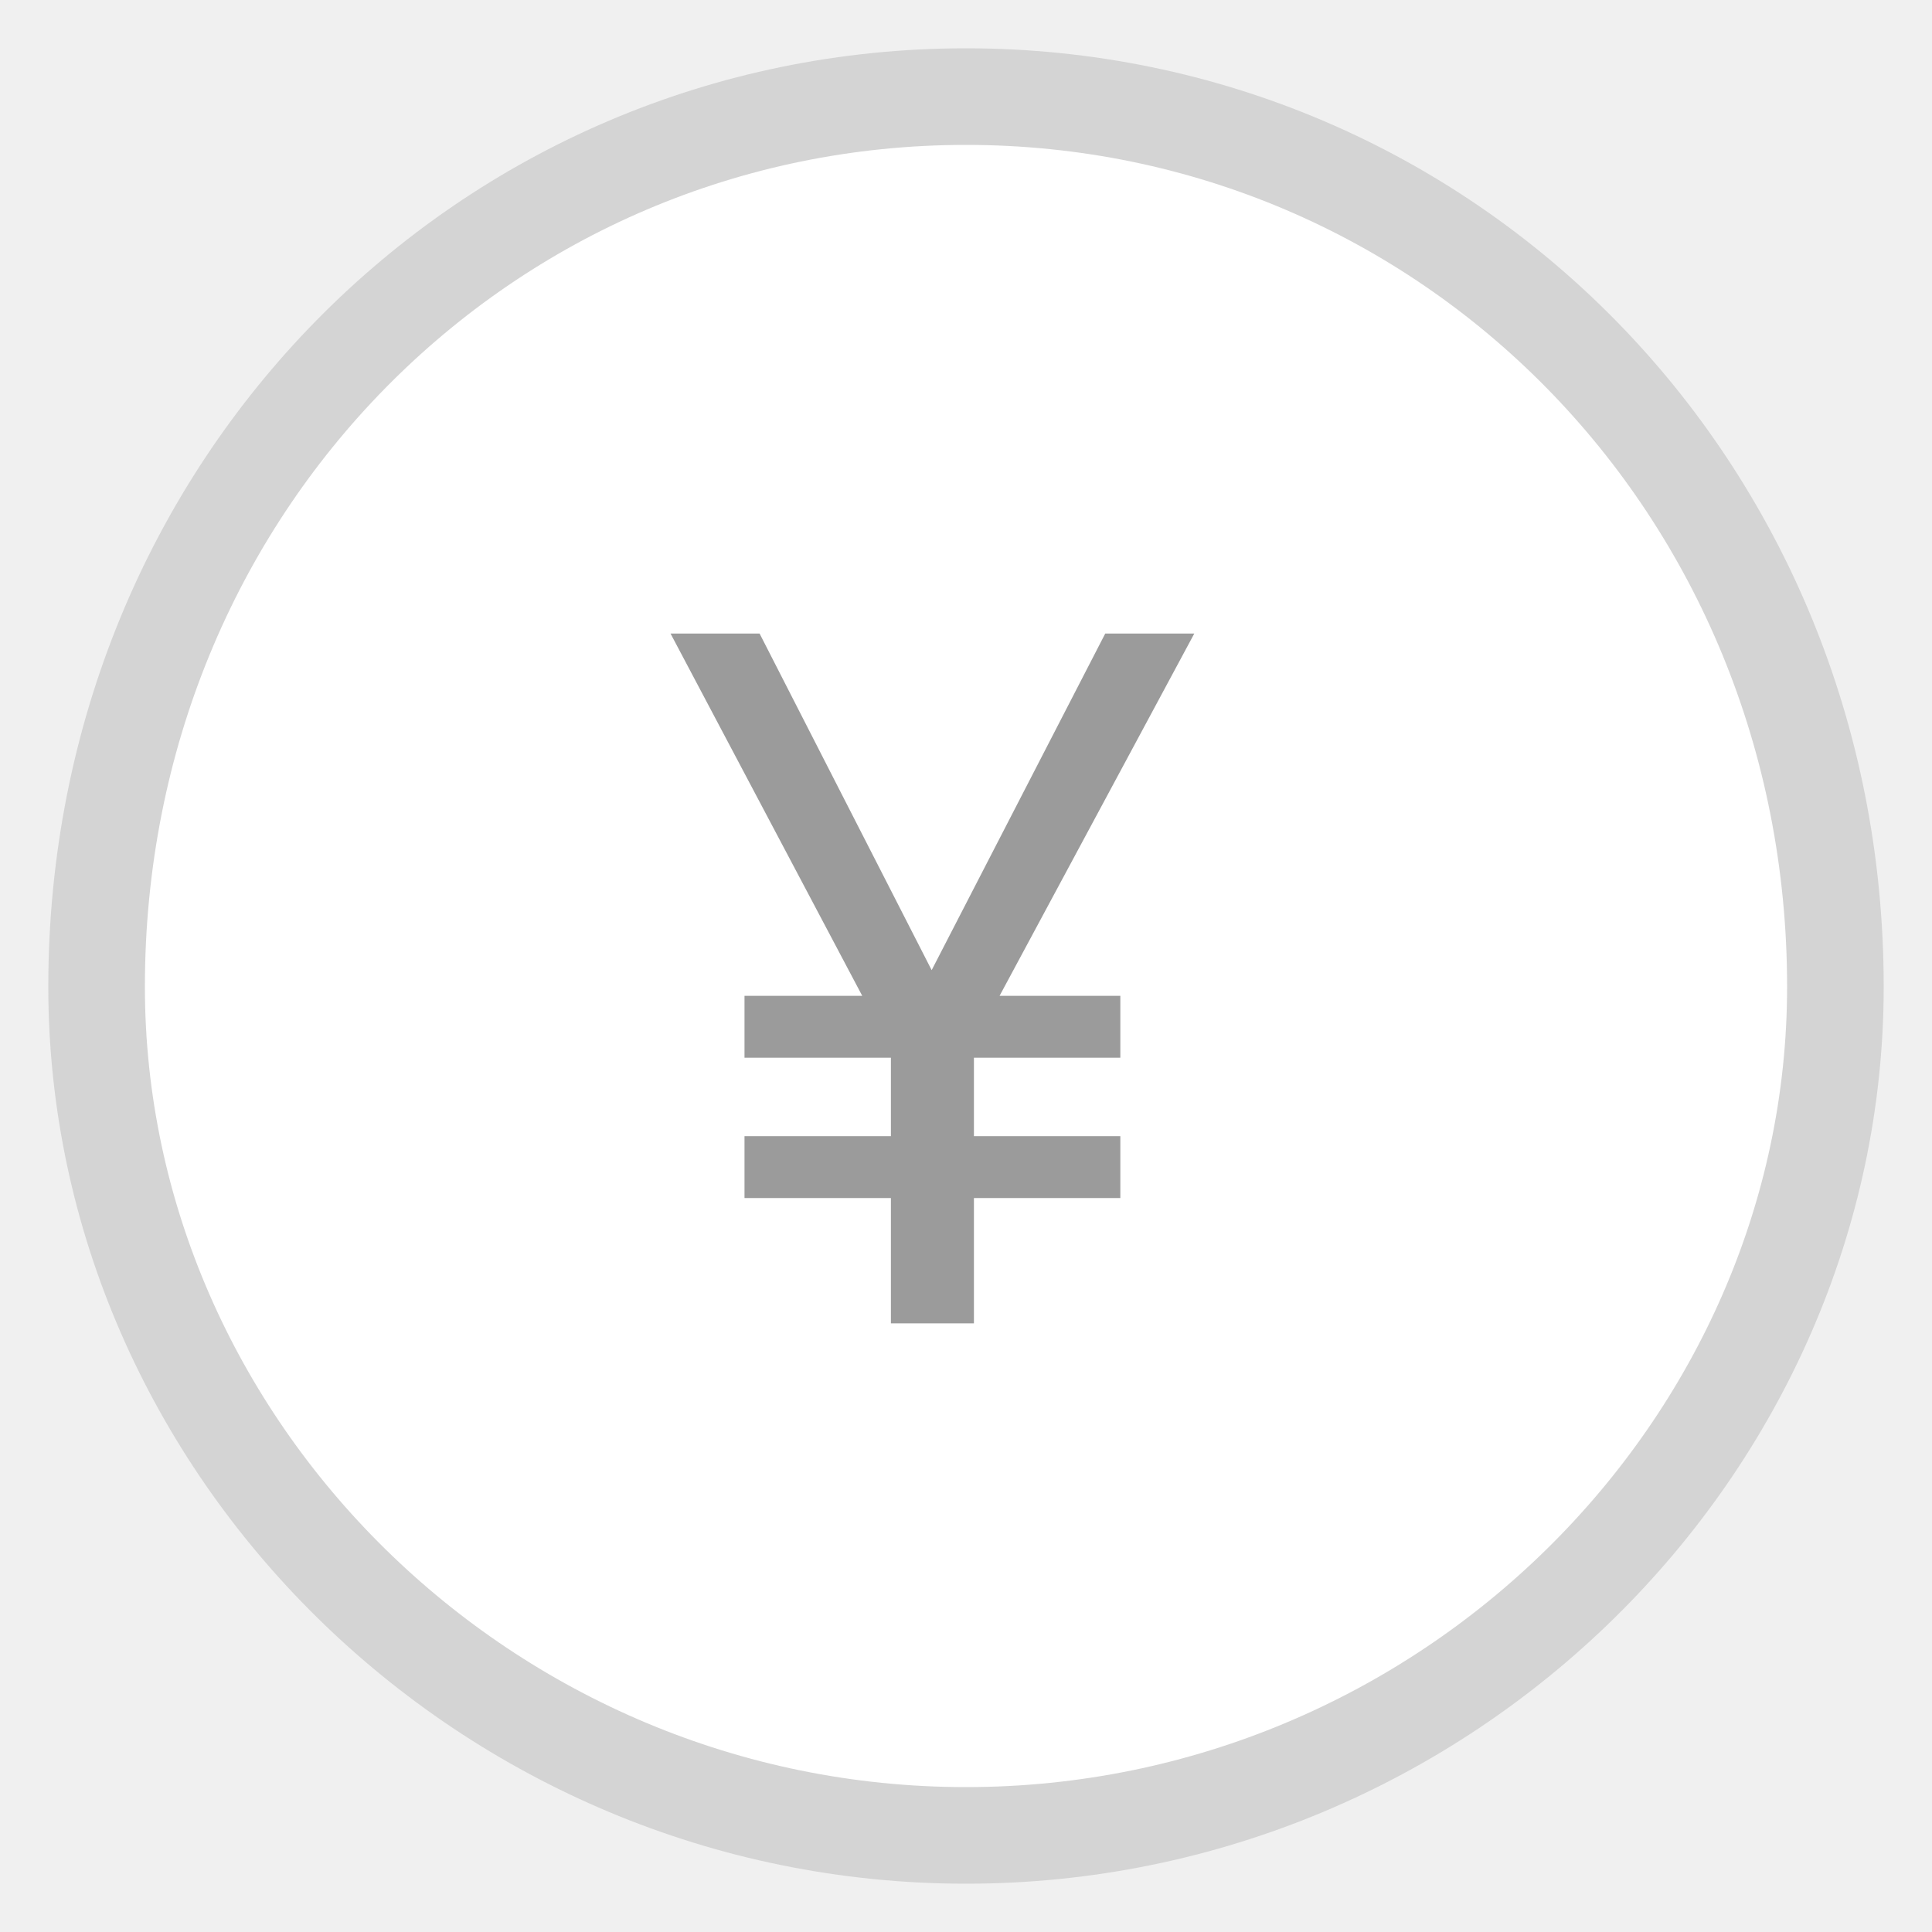
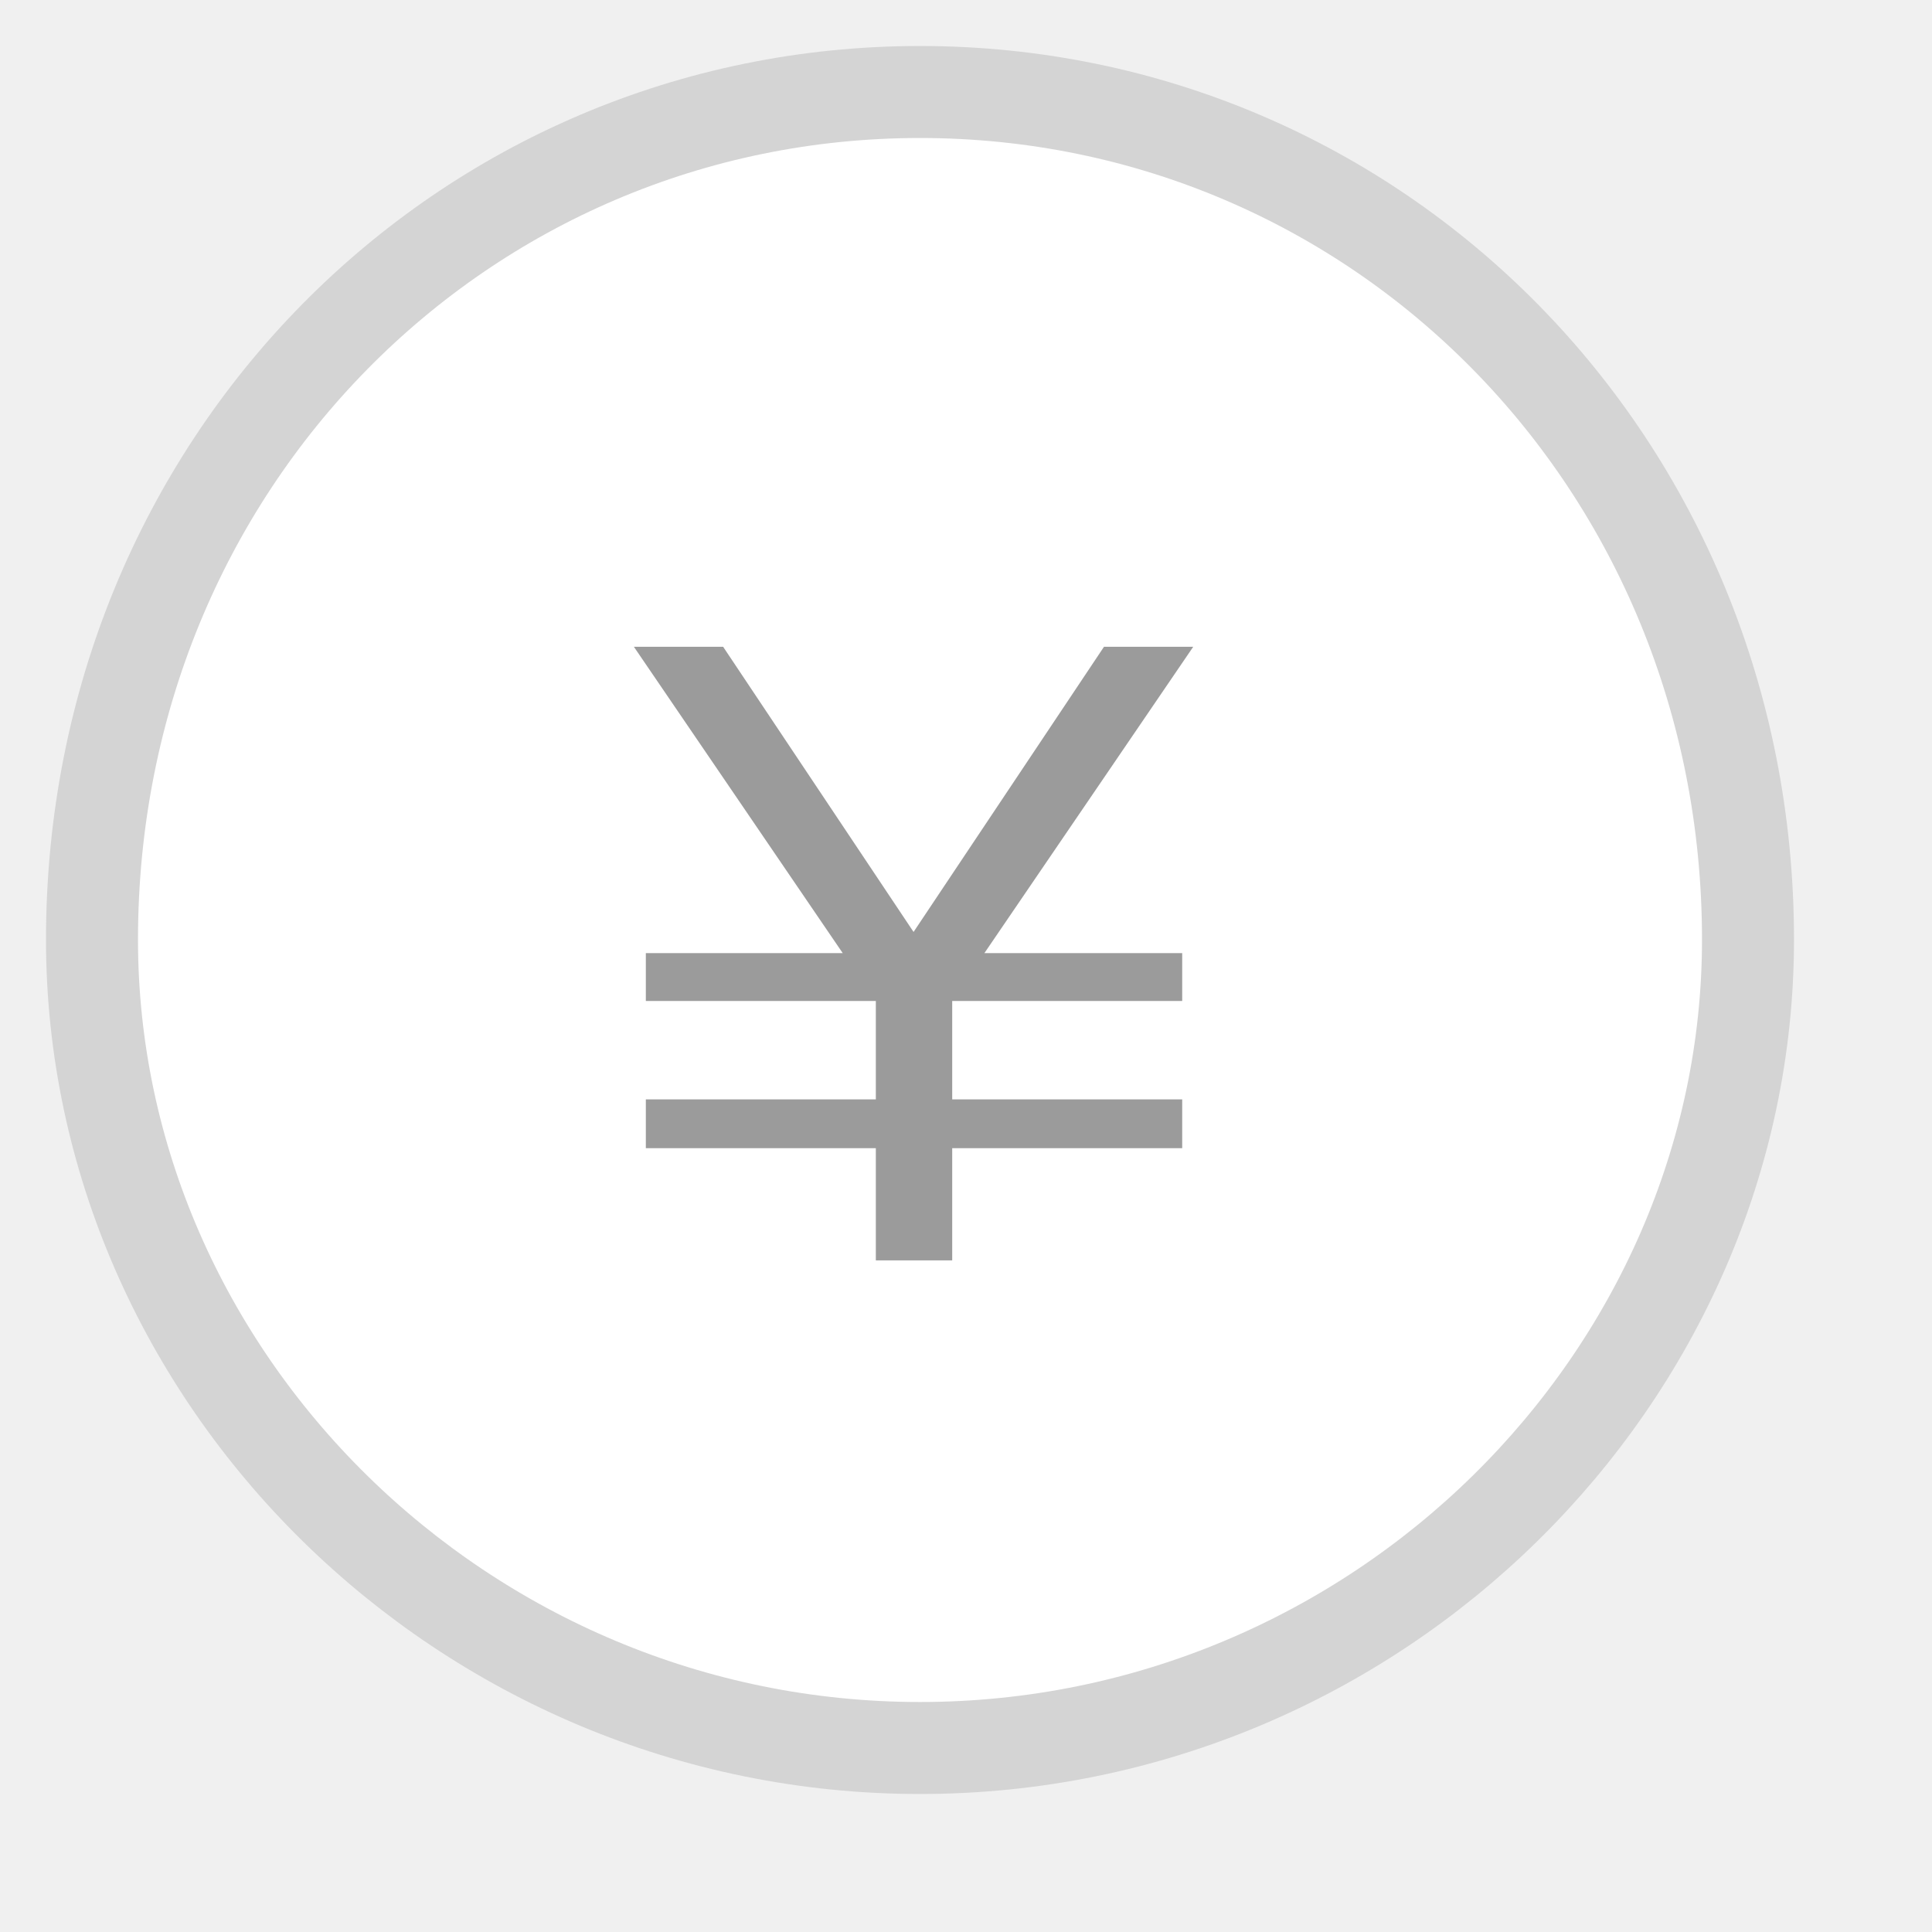
- <svg xmlns="http://www.w3.org/2000/svg" width="20" height="20" viewBox="0 0 20 20">
+ <svg xmlns="http://www.w3.org/2000/svg" width="21" height="21" viewBox="0 0 21 21">
  <g fill="none">
    <path d="M19 10.214c0 4.757-4.029 8.786-9 8.786-4.97 0-9-4.029-9-8.786 0-5.184 4.03-9.214 9-9.214 4.971 0 9 4.03 9 9.214z" stroke="#D4D4D4" stroke-linejoin="round" fill="#fff" />
-     <text fill="#9B9B9B" font-family="Proxima Nova" font-size="10" transform="translate(1 1)">
-       <tspan x="5.8" y="12.7">¥</tspan>
-     </text>
+     <path d="M10.35 13.7v-1.22h2.5v-.53h-2.5v-1.07h2.5v-.52h-2.15l2.27-3.33h-.97l-2.07 3.1-2.07-3.1h-.97l2.27 3.33h-2.14v.52h2.5v1.07h-2.5v.53h2.5v1.22h.83z" fill="#9B9B9B" />
  </g>
</svg>
